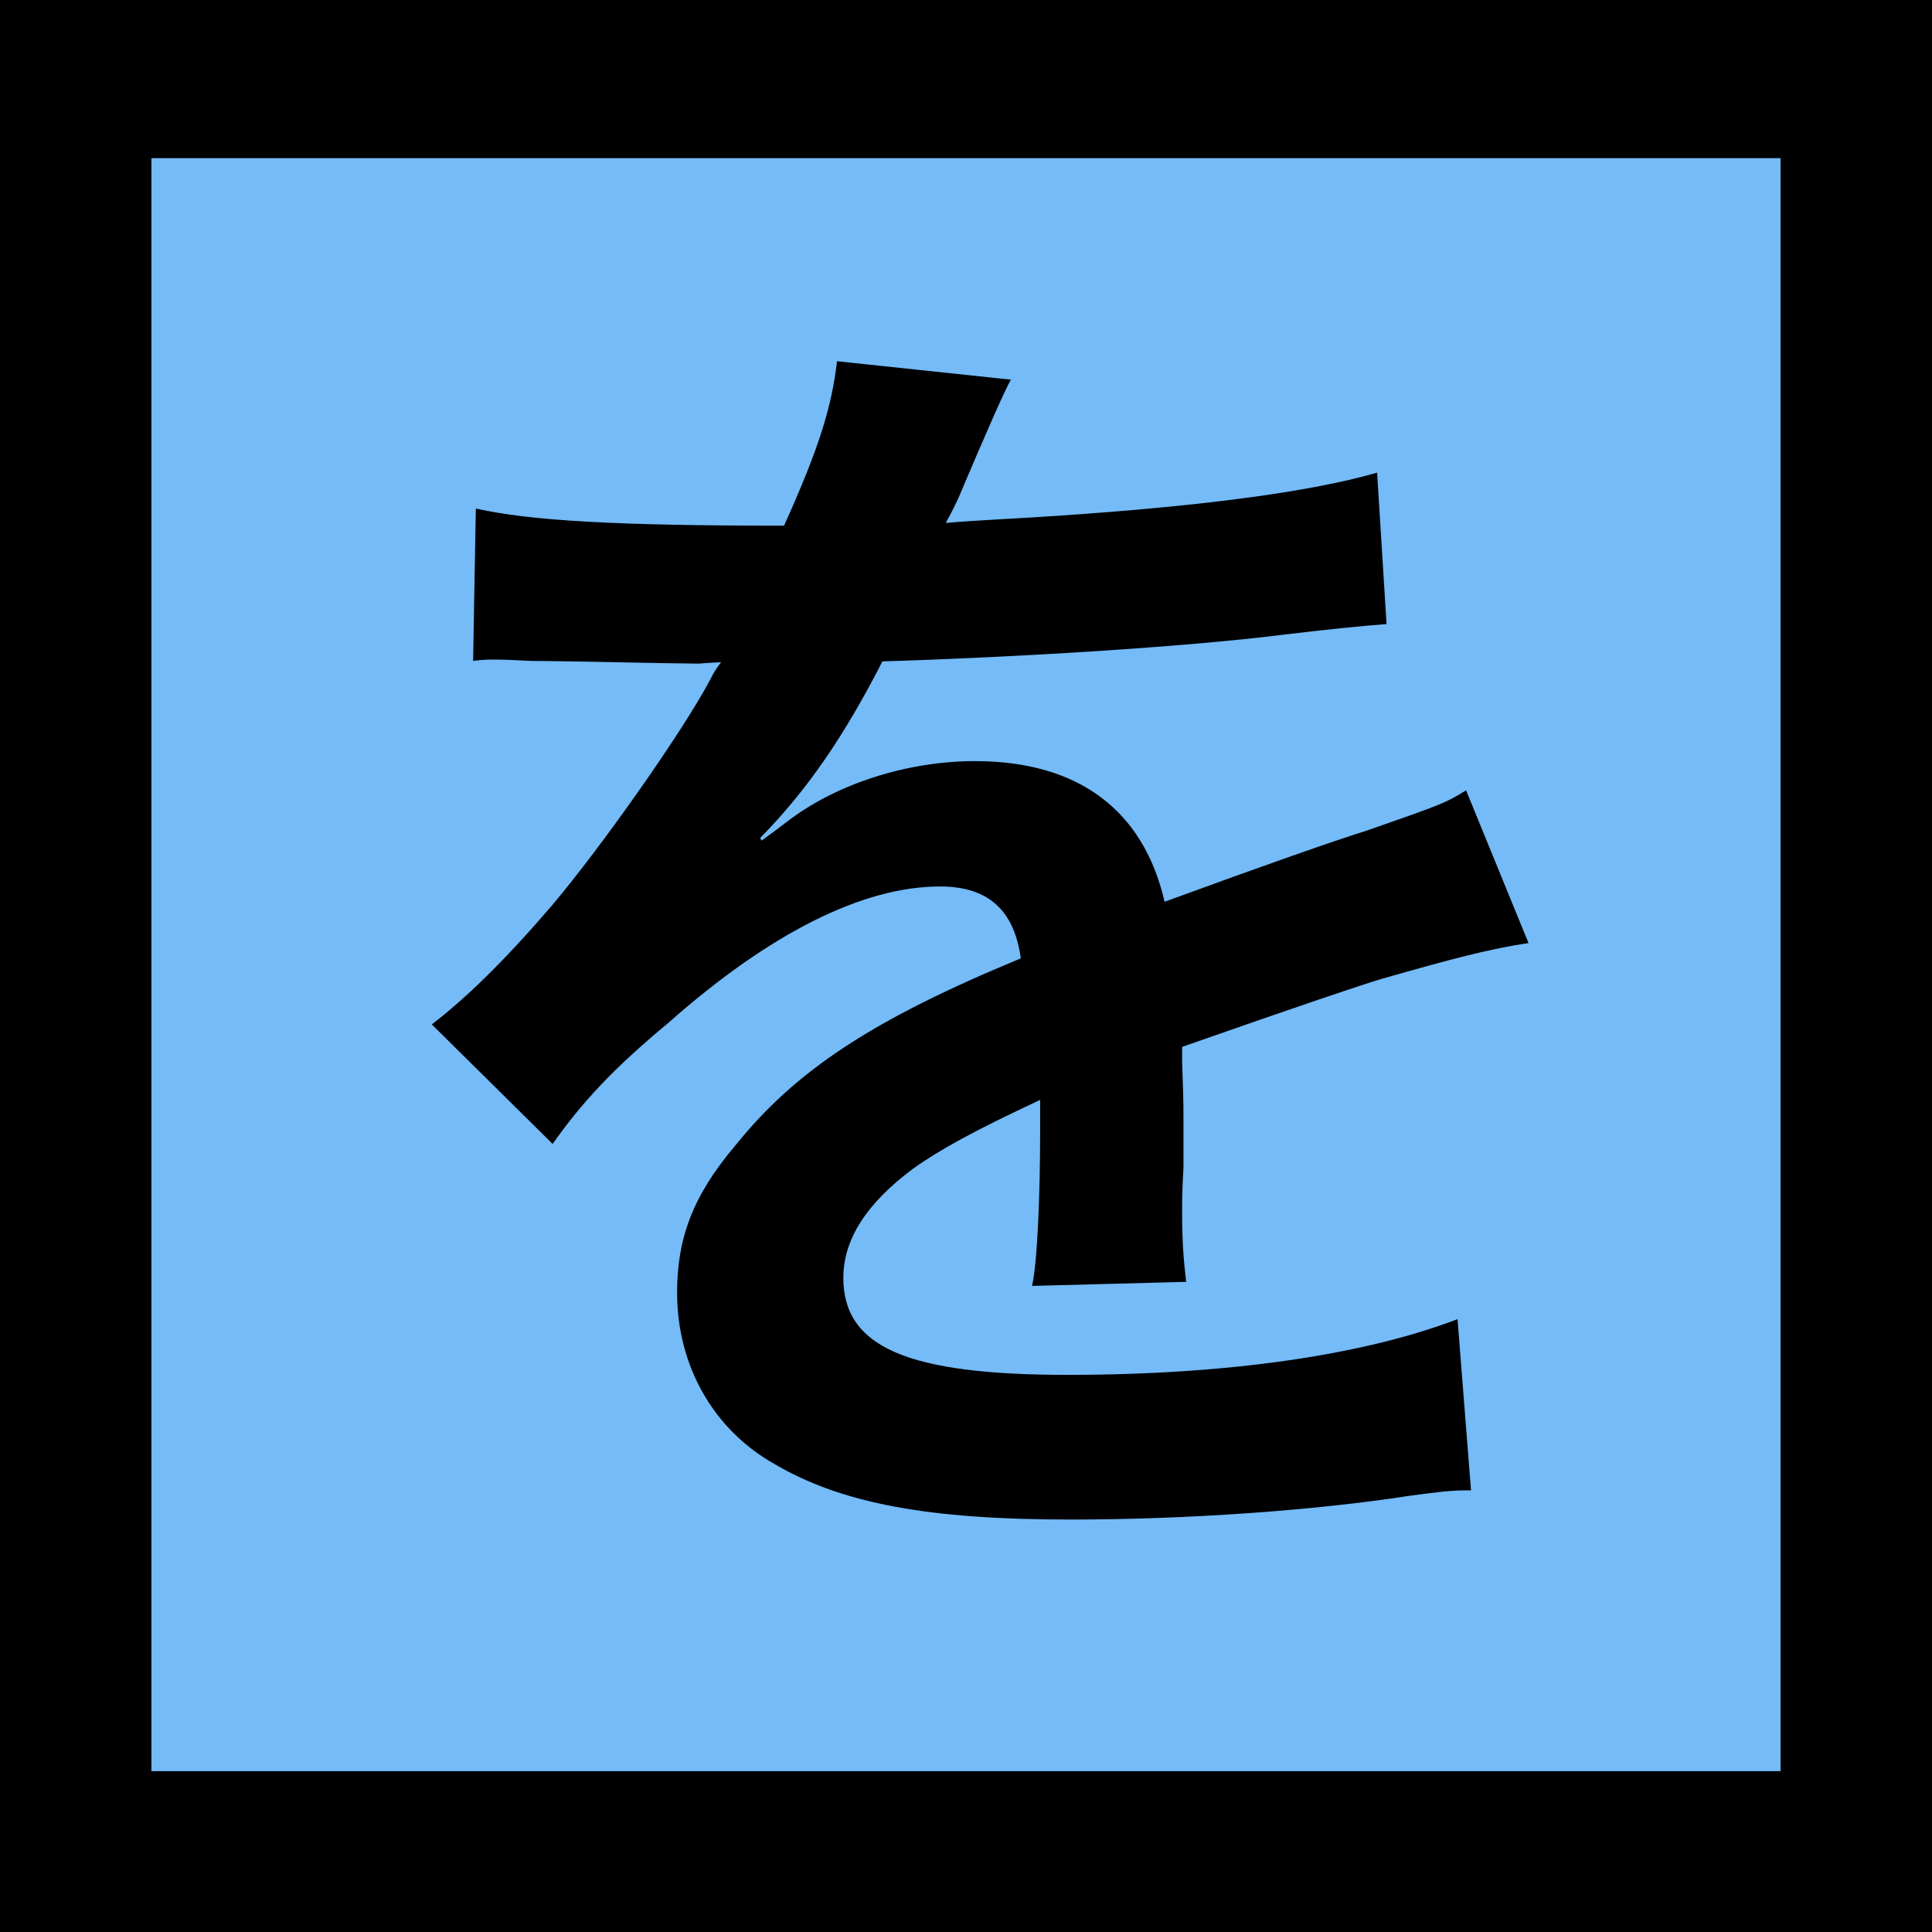
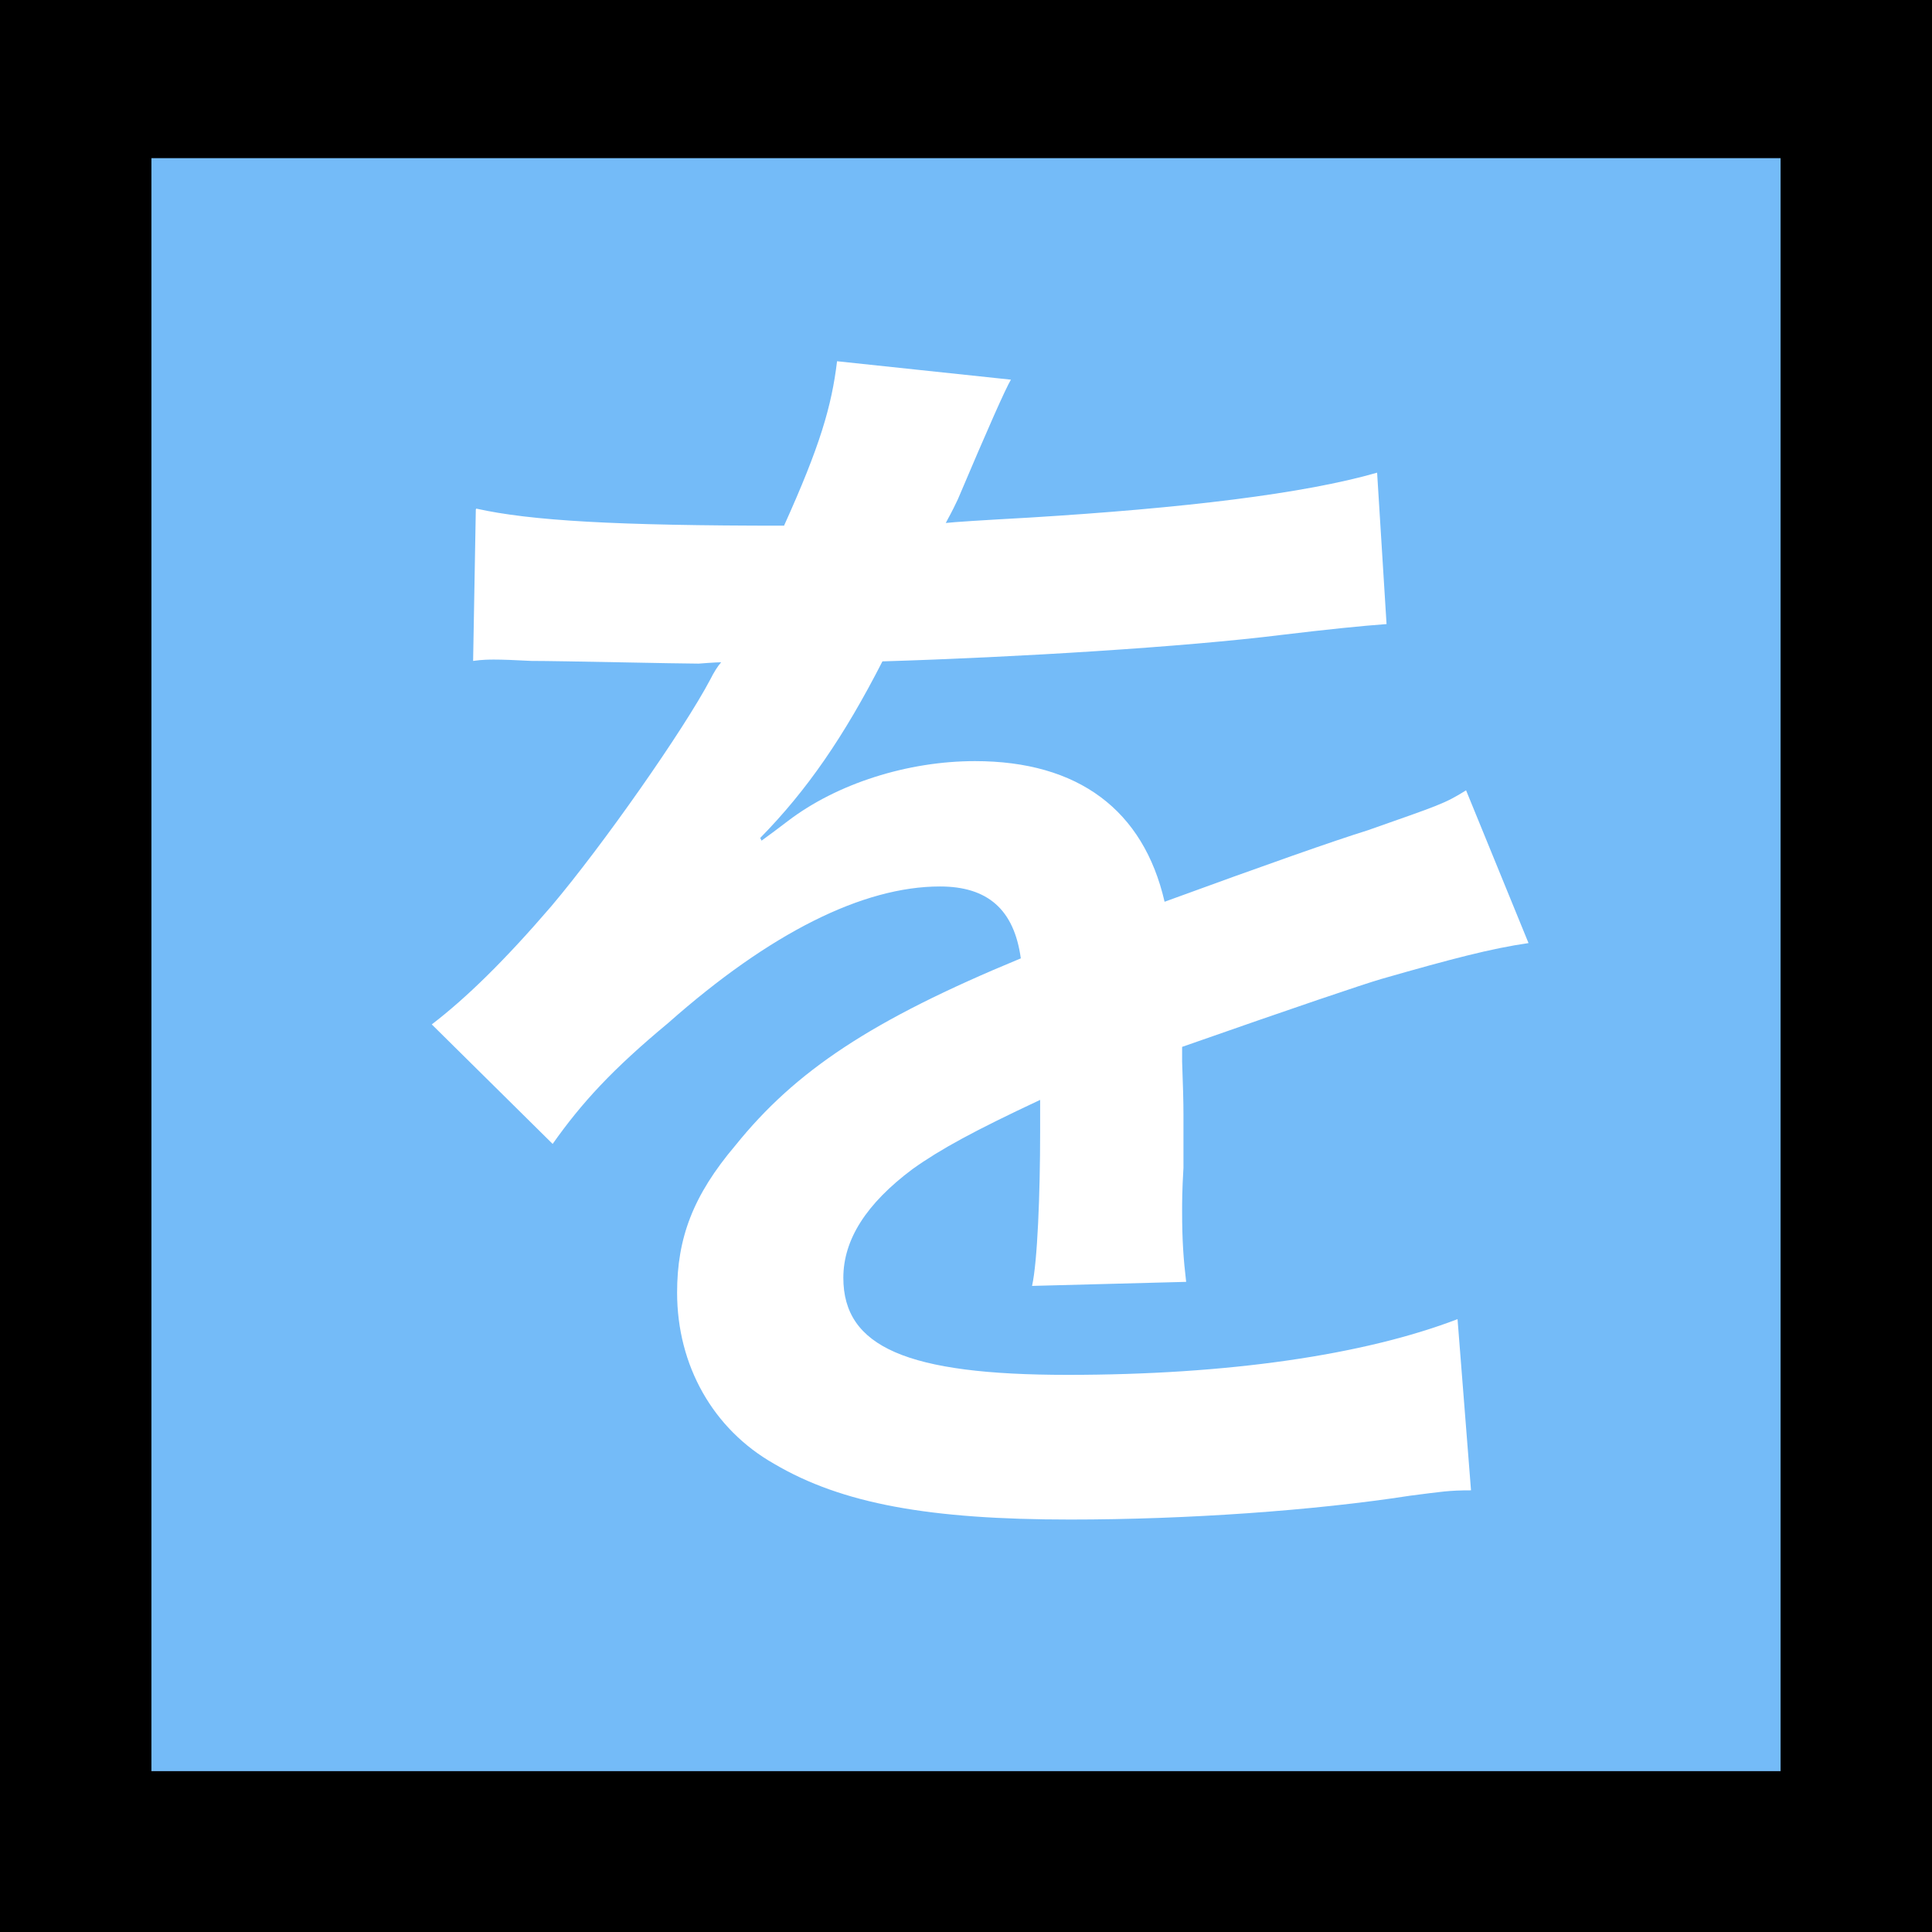
<svg xmlns="http://www.w3.org/2000/svg" viewBox="0 0 43 43">
  <rect id="e" x=".98" y=".55" width="41.15" height="41.3" fill="#74bbf8" />
  <path id="f" d="M0,0V43H43V0H0ZM39.63,3.52V39.42H3.37V3.52H39.63Z" />
-   <path d="M10.6,11.32c1.21,.27,3.1,.38,6.85,.38,.8-1.77,1.06-2.66,1.18-3.66l3.87,.41q-.18,.3-1.18,2.66c-.15,.32-.21,.41-.27,.53q.24-.03,1.86-.12c3.43-.21,6.11-.53,7.74-1l.21,3.37q-.83,.06-2.33,.24c-2.16,.27-5.91,.5-8.89,.59-.86,1.68-1.68,2.87-2.72,3.93l.03,.06q.21-.15,.59-.44c1.09-.83,2.66-1.33,4.16-1.33,2.3,0,3.75,1.09,4.22,3.13,2.27-.83,3.78-1.36,4.52-1.59,1.59-.56,1.71-.59,2.19-.89l1.39,3.4c-.83,.12-1.71,.35-3.28,.8-.41,.12-1.89,.62-4.43,1.51v.33q.03,.77,.03,1.18v1.18c-.03,.5-.03,.77-.03,.97,0,.65,.03,1.06,.09,1.57l-3.43,.09c.12-.53,.18-2.04,.18-3.43v-.71c-1.45,.68-2.21,1.09-2.84,1.54-1.03,.77-1.54,1.57-1.54,2.42,0,1.54,1.42,2.16,4.99,2.16s6.59-.44,8.68-1.24l.3,3.81c-.5,0-.65,.03-1.36,.12-2.13,.33-4.96,.53-7.56,.53-3.13,0-5.08-.35-6.59-1.24-1.36-.77-2.16-2.19-2.16-3.81,0-1.21,.35-2.16,1.3-3.28,1.33-1.65,3.01-2.78,6.35-4.16-.15-1.09-.74-1.6-1.8-1.6-1.71,0-3.78,1.03-6.05,3.04-1.24,1.03-1.92,1.77-2.57,2.69l-2.69-2.66c.77-.59,1.62-1.42,2.66-2.63,1.15-1.36,2.95-3.93,3.54-5.05q.12-.24,.24-.38c-.12,0-.5,.03-.5,.03-.47,0-3.07-.06-3.72-.06q-.56-.03-.83-.03c-.09,0-.27,0-.47,.03l.06-3.37Z" />
+   <path fill="#fff" d="M10.6,11.32c1.21,.27,3.1,.38,6.85,.38,.8-1.77,1.06-2.66,1.18-3.66l3.87,.41q-.18,.3-1.18,2.66c-.15,.32-.21,.41-.27,.53q.24-.03,1.86-.12c3.43-.21,6.11-.53,7.74-1l.21,3.37q-.83,.06-2.33,.24c-2.16,.27-5.91,.5-8.89,.59-.86,1.68-1.68,2.87-2.72,3.93l.03,.06q.21-.15,.59-.44c1.09-.83,2.66-1.33,4.16-1.33,2.3,0,3.75,1.09,4.22,3.13,2.27-.83,3.78-1.36,4.52-1.59,1.59-.56,1.71-.59,2.19-.89l1.39,3.4c-.83,.12-1.71,.35-3.28,.8-.41,.12-1.89,.62-4.43,1.51v.33q.03,.77,.03,1.18v1.18c-.03,.5-.03,.77-.03,.97,0,.65,.03,1.06,.09,1.57l-3.43,.09c.12-.53,.18-2.04,.18-3.43v-.71c-1.45,.68-2.21,1.09-2.84,1.54-1.03,.77-1.54,1.57-1.54,2.42,0,1.54,1.42,2.16,4.99,2.16s6.59-.44,8.68-1.24l.3,3.81c-.5,0-.65,.03-1.36,.12-2.13,.33-4.96,.53-7.56,.53-3.13,0-5.08-.35-6.59-1.24-1.36-.77-2.16-2.19-2.16-3.81,0-1.21,.35-2.16,1.3-3.28,1.33-1.65,3.01-2.78,6.35-4.16-.15-1.09-.74-1.6-1.8-1.6-1.71,0-3.78,1.03-6.05,3.04-1.24,1.03-1.92,1.77-2.57,2.69l-2.69-2.66c.77-.59,1.62-1.42,2.66-2.63,1.15-1.36,2.95-3.93,3.54-5.05q.12-.24,.24-.38c-.12,0-.5,.03-.5,.03-.47,0-3.07-.06-3.72-.06q-.56-.03-.83-.03c-.09,0-.27,0-.47,.03l.06-3.37Z" />
</svg>
